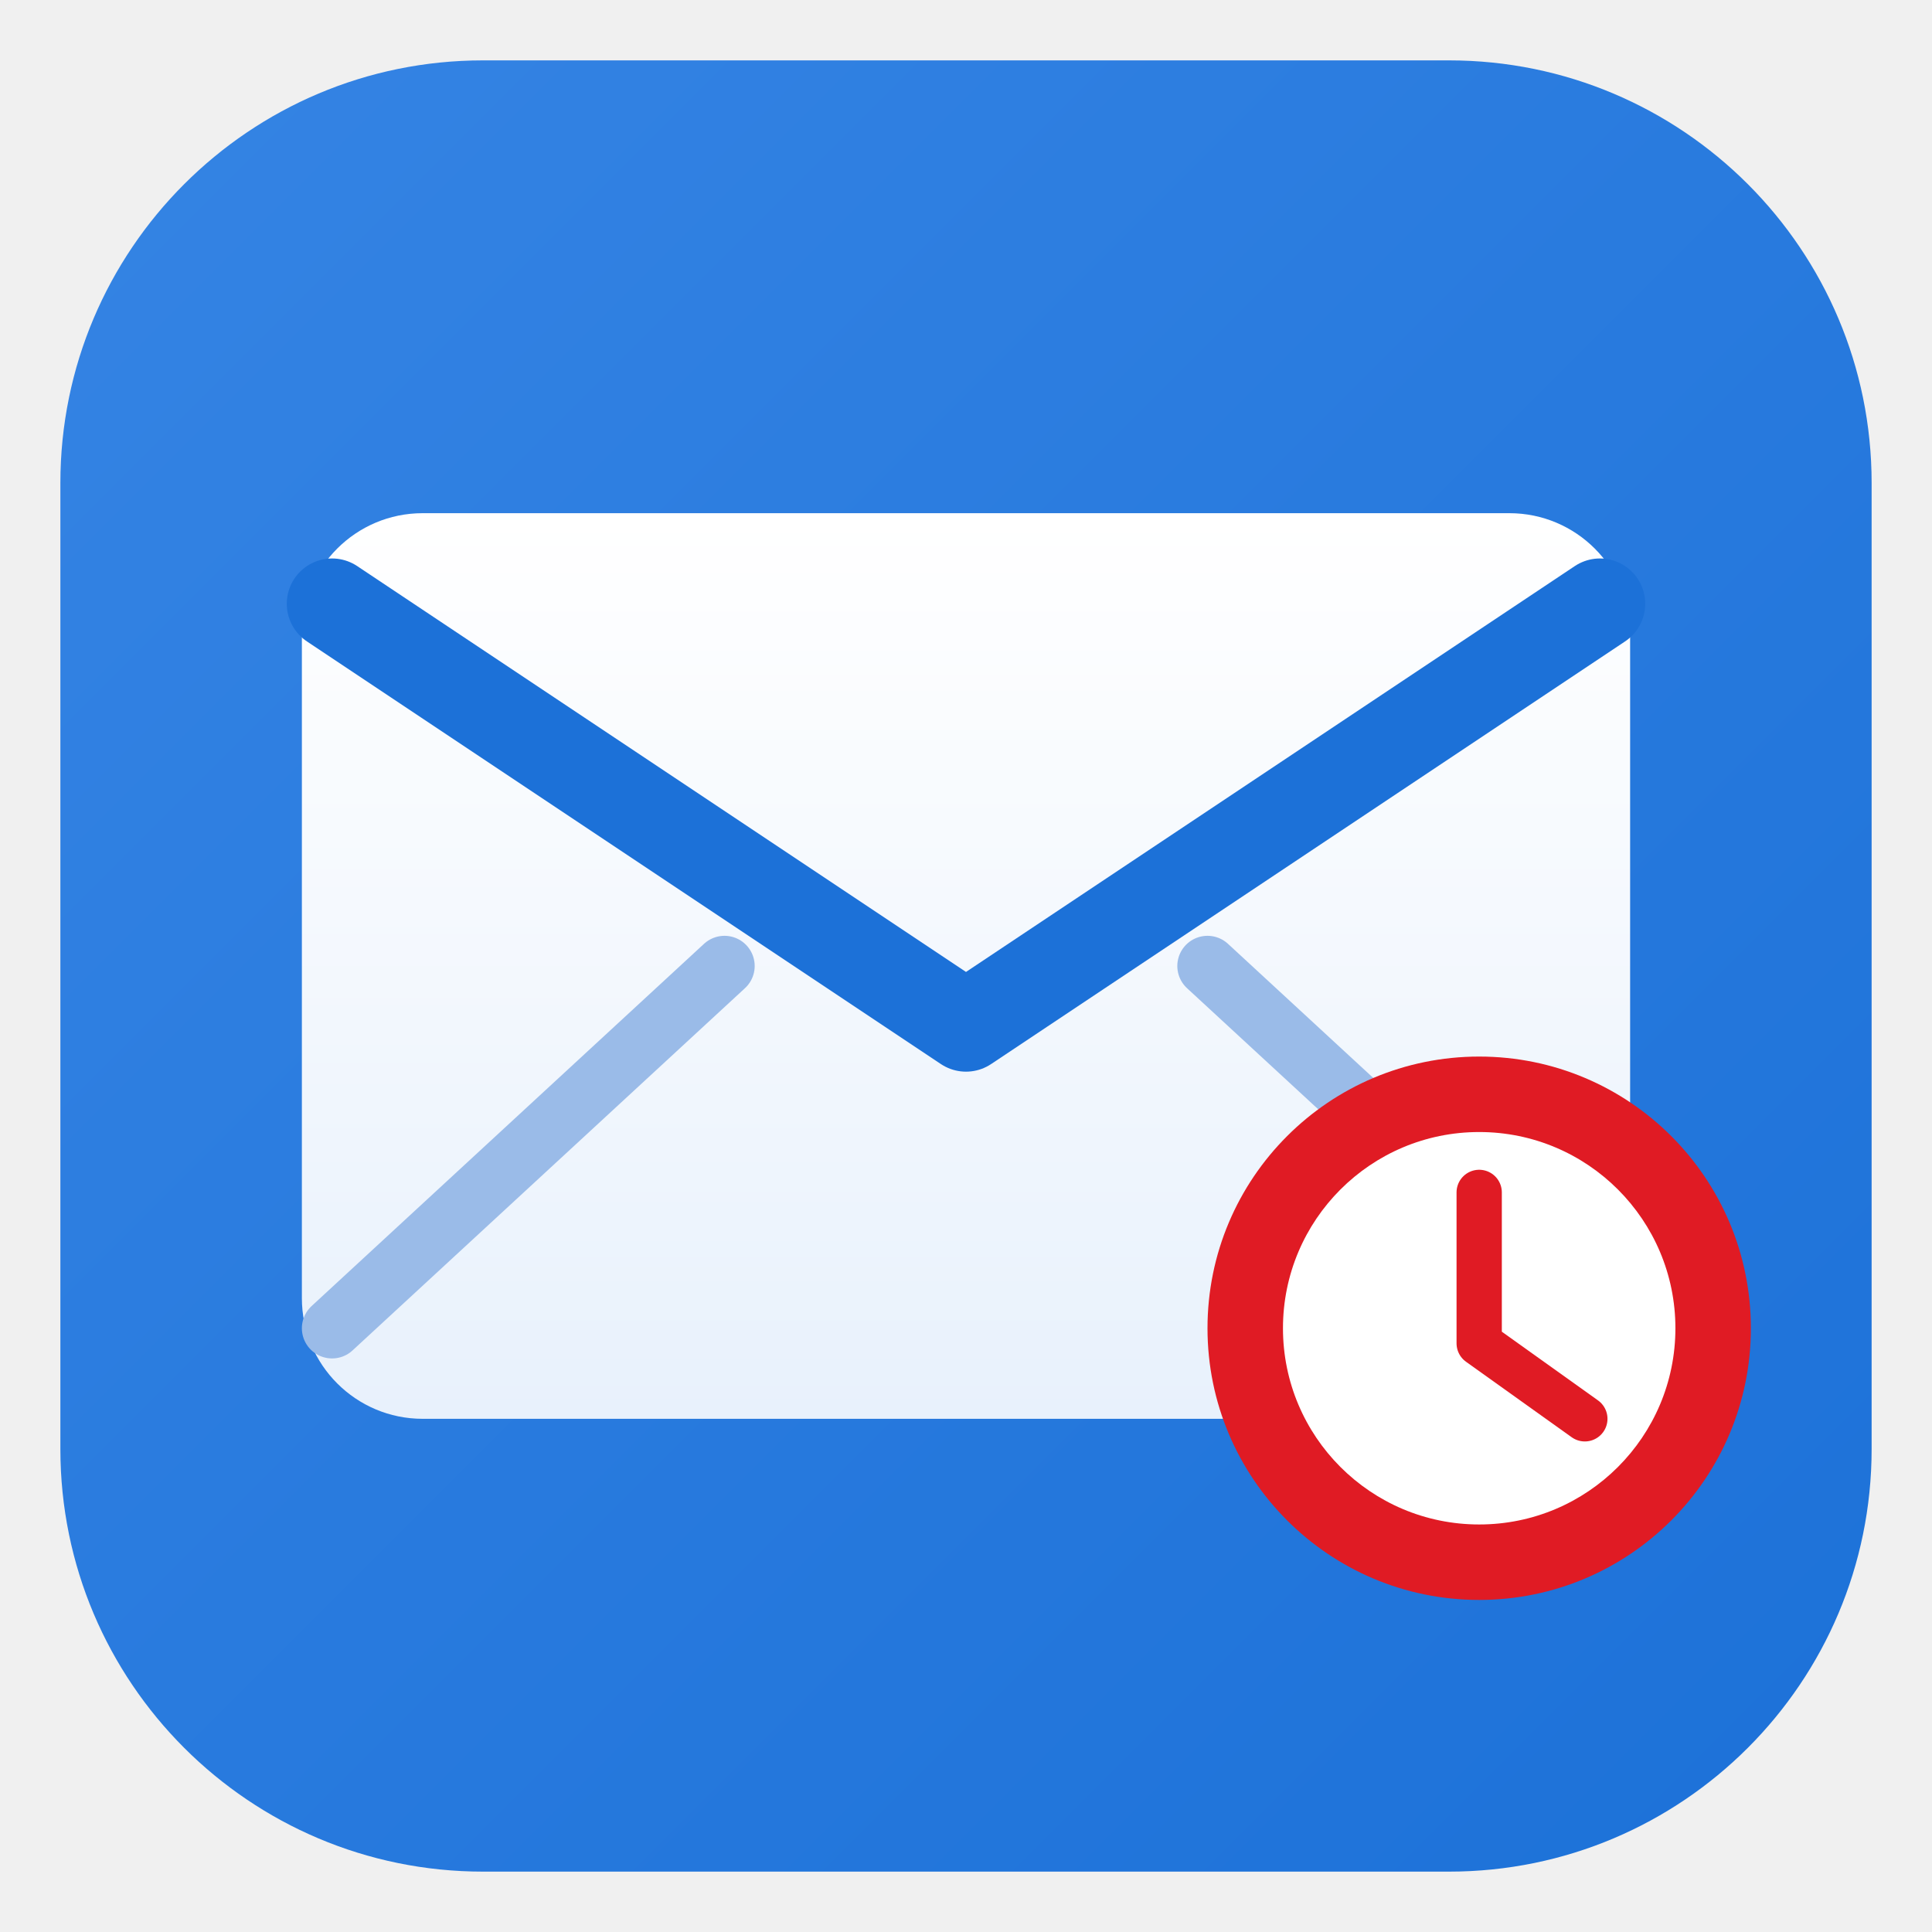
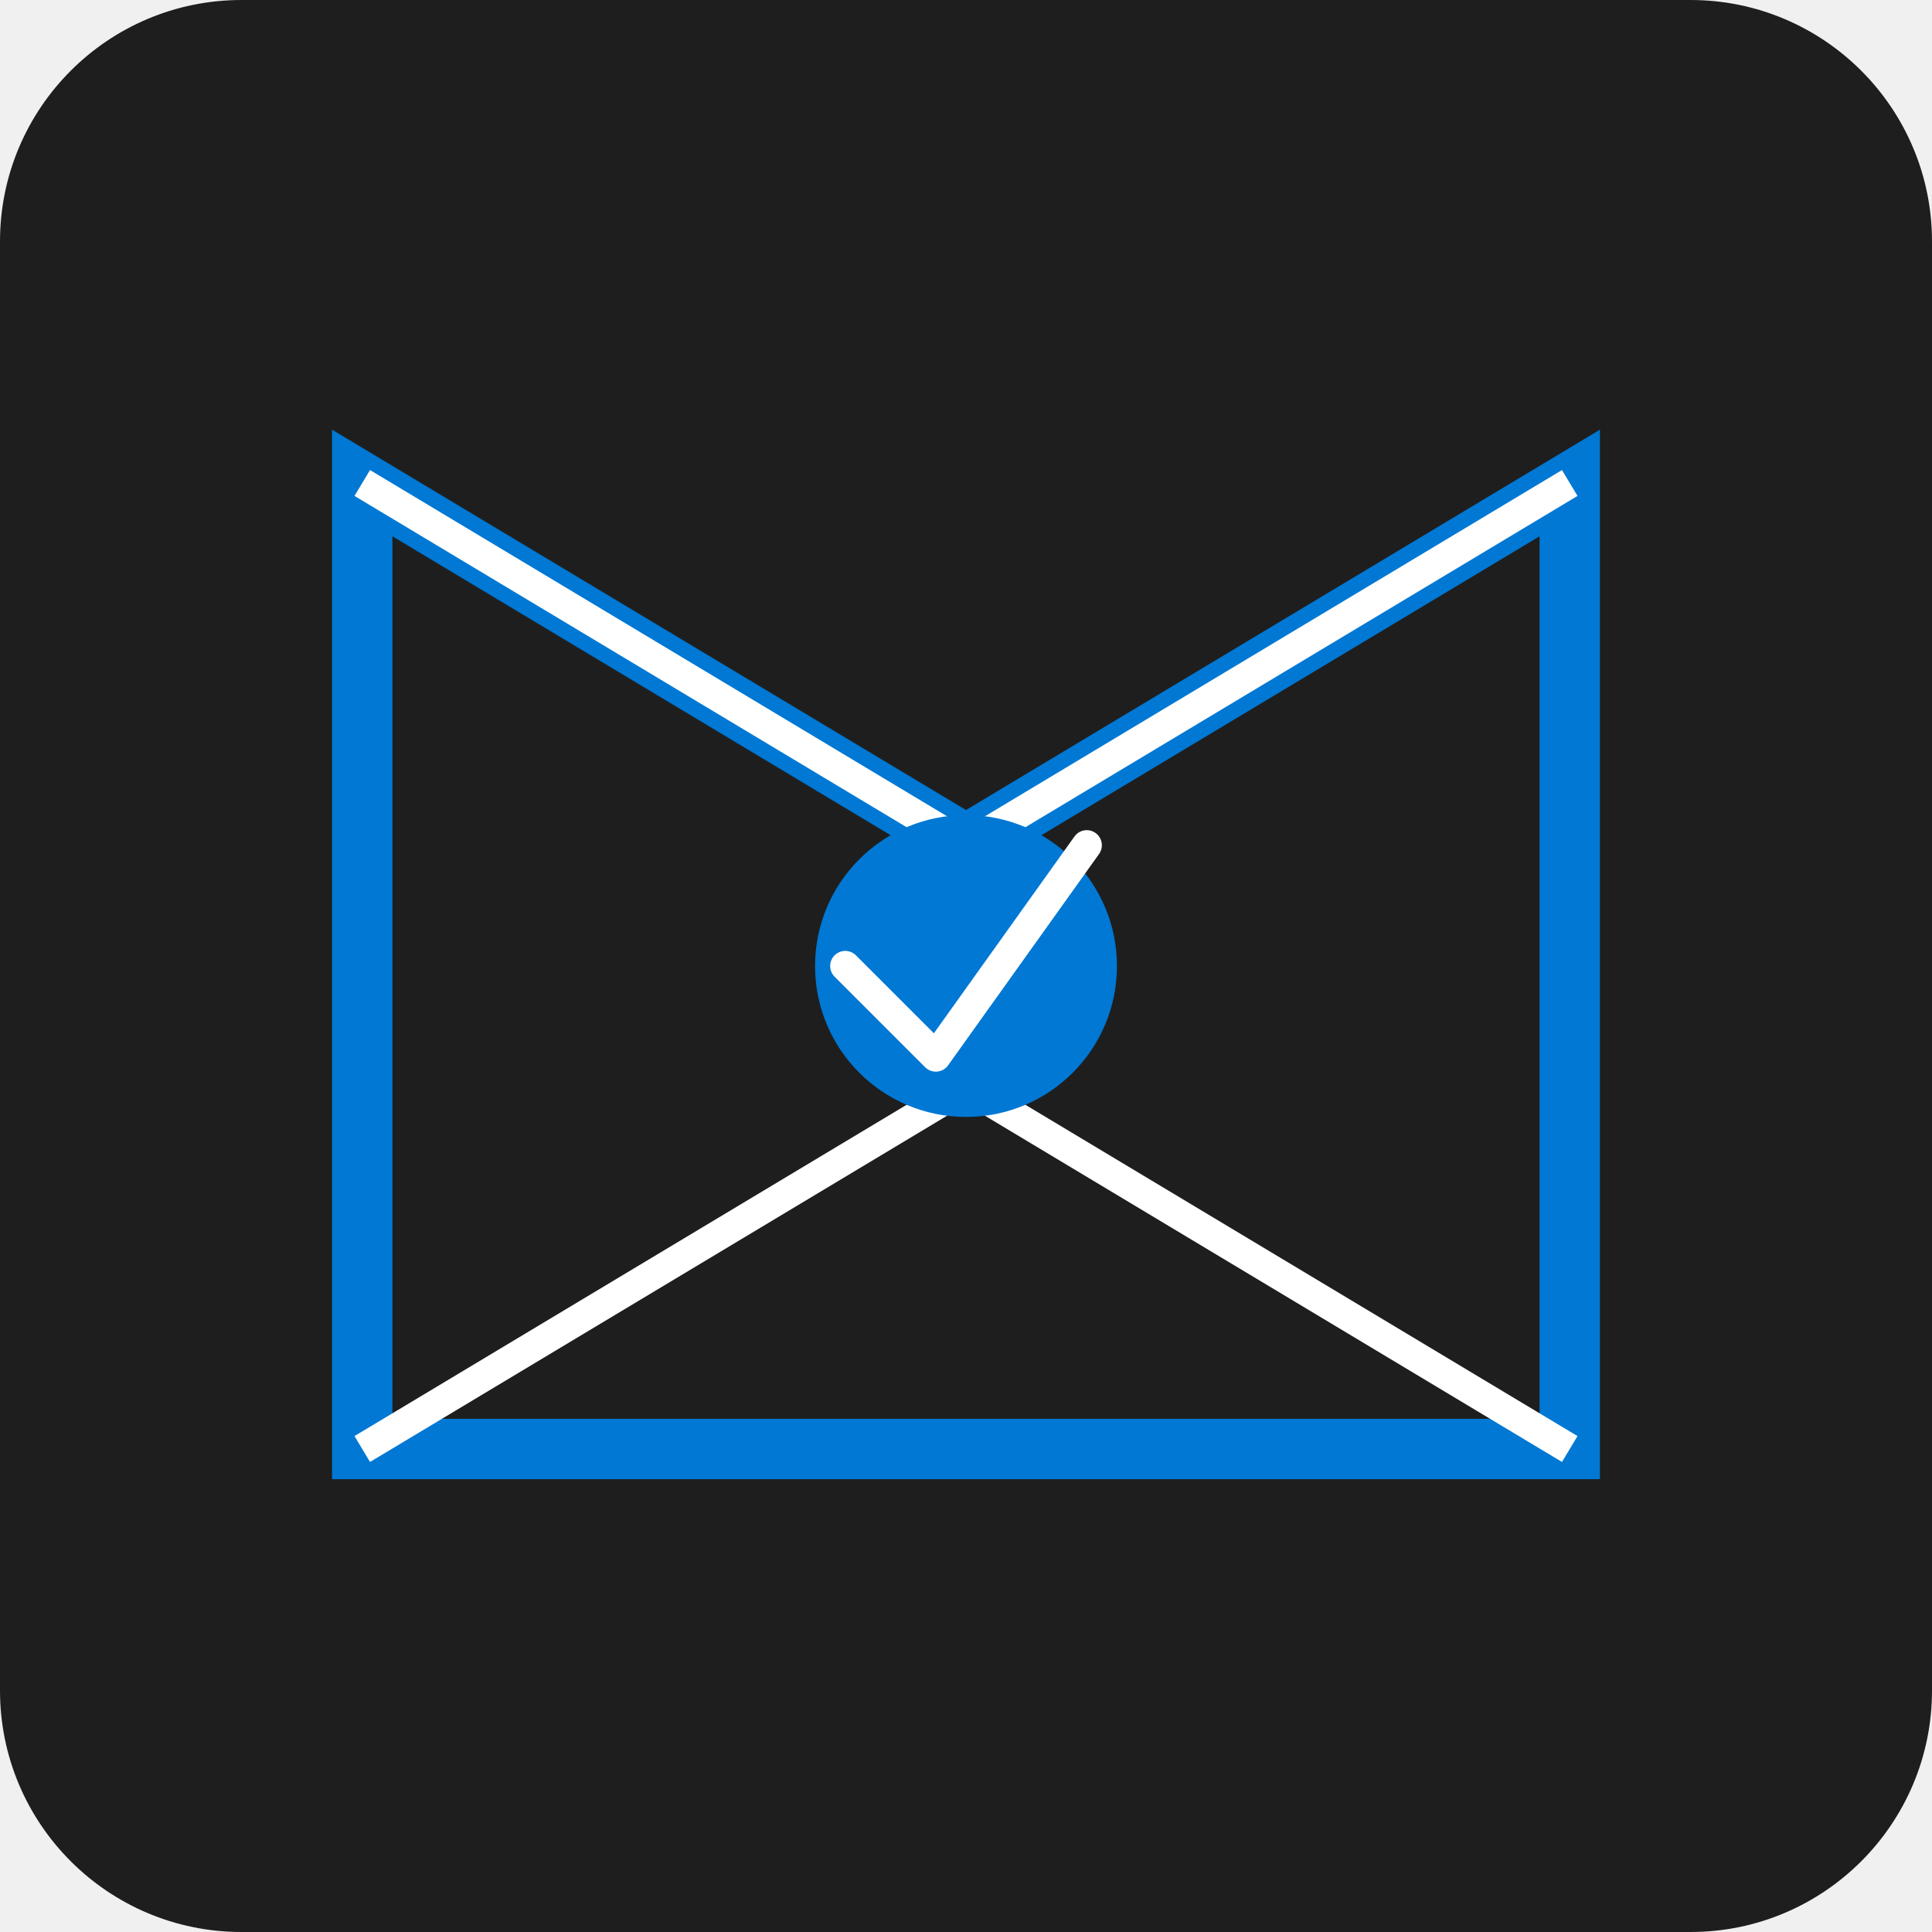
- <svg xmlns="http://www.w3.org/2000/svg" width="128" height="128" viewBox="0 0 128 128">
-   <defs>
-     <linearGradient id="background" x1="0" y1="0" x2="1" y2="1">
-       <stop offset="0" stop-color="#3584e4" />
-       <stop offset="1" stop-color="#1c71d8" />
-     </linearGradient>
-     <linearGradient id="paper" x1="0" y1="0" x2="0" y2="1">
-       <stop offset="0" stop-color="#ffffff" />
-       <stop offset="1" stop-color="#e8f1fc" />
-     </linearGradient>
-   </defs>
-   <rect x="4" y="4" width="120" height="120" rx="28" fill="url(#background)" />
-   <rect x="20" y="34" width="88" height="60" rx="8" fill="url(#paper)" />
-   <path d="M22 40 L64 68 L106 40" fill="none" stroke="#1c71d8" stroke-width="6" stroke-linecap="round" stroke-linejoin="round" />
-   <path d="M22 88 L48 64 M106 88 L80 64" fill="none" stroke="#9abbe8" stroke-width="4" stroke-linecap="round" />
-   <circle cx="98" cy="88" r="18" fill="#e01b24" />
-   <circle cx="98" cy="88" r="13" fill="#ffffff" />
-   <path d="M98 79 L98 89 L105 94" fill="none" stroke="#e01b24" stroke-width="3" stroke-linecap="round" stroke-linejoin="round" />
+ <svg xmlns="http://www.w3.org/2000/svg" viewBox="0 0 256 256">
+   <rect width="256" height="256" rx="32" fill="#1e1e1e" />
+   <path d="M48 64 L128 112 L208 64 L208 192 L48 192 Z" fill="none" stroke="#0078d4" stroke-width="8" />
+   <path d="M48 64 L128 112 L208 64" fill="none" stroke="#ffffff" stroke-width="4" stroke-linejoin="round" />
+   <path d="M48 192 L128 144 L208 192" fill="none" stroke="#ffffff" stroke-width="4" stroke-linejoin="round" />
+   <line x1="128" y1="112" x2="128" y2="144" stroke="#0078d4" stroke-width="6" stroke-linecap="round" />
+   <circle cx="128" cy="128" r="20" fill="#0078d4" />
+   <path d="M112 128 L124 140 L144 112" fill="none" stroke="#ffffff" stroke-width="4" stroke-linecap="round" stroke-linejoin="round" />
</svg>
